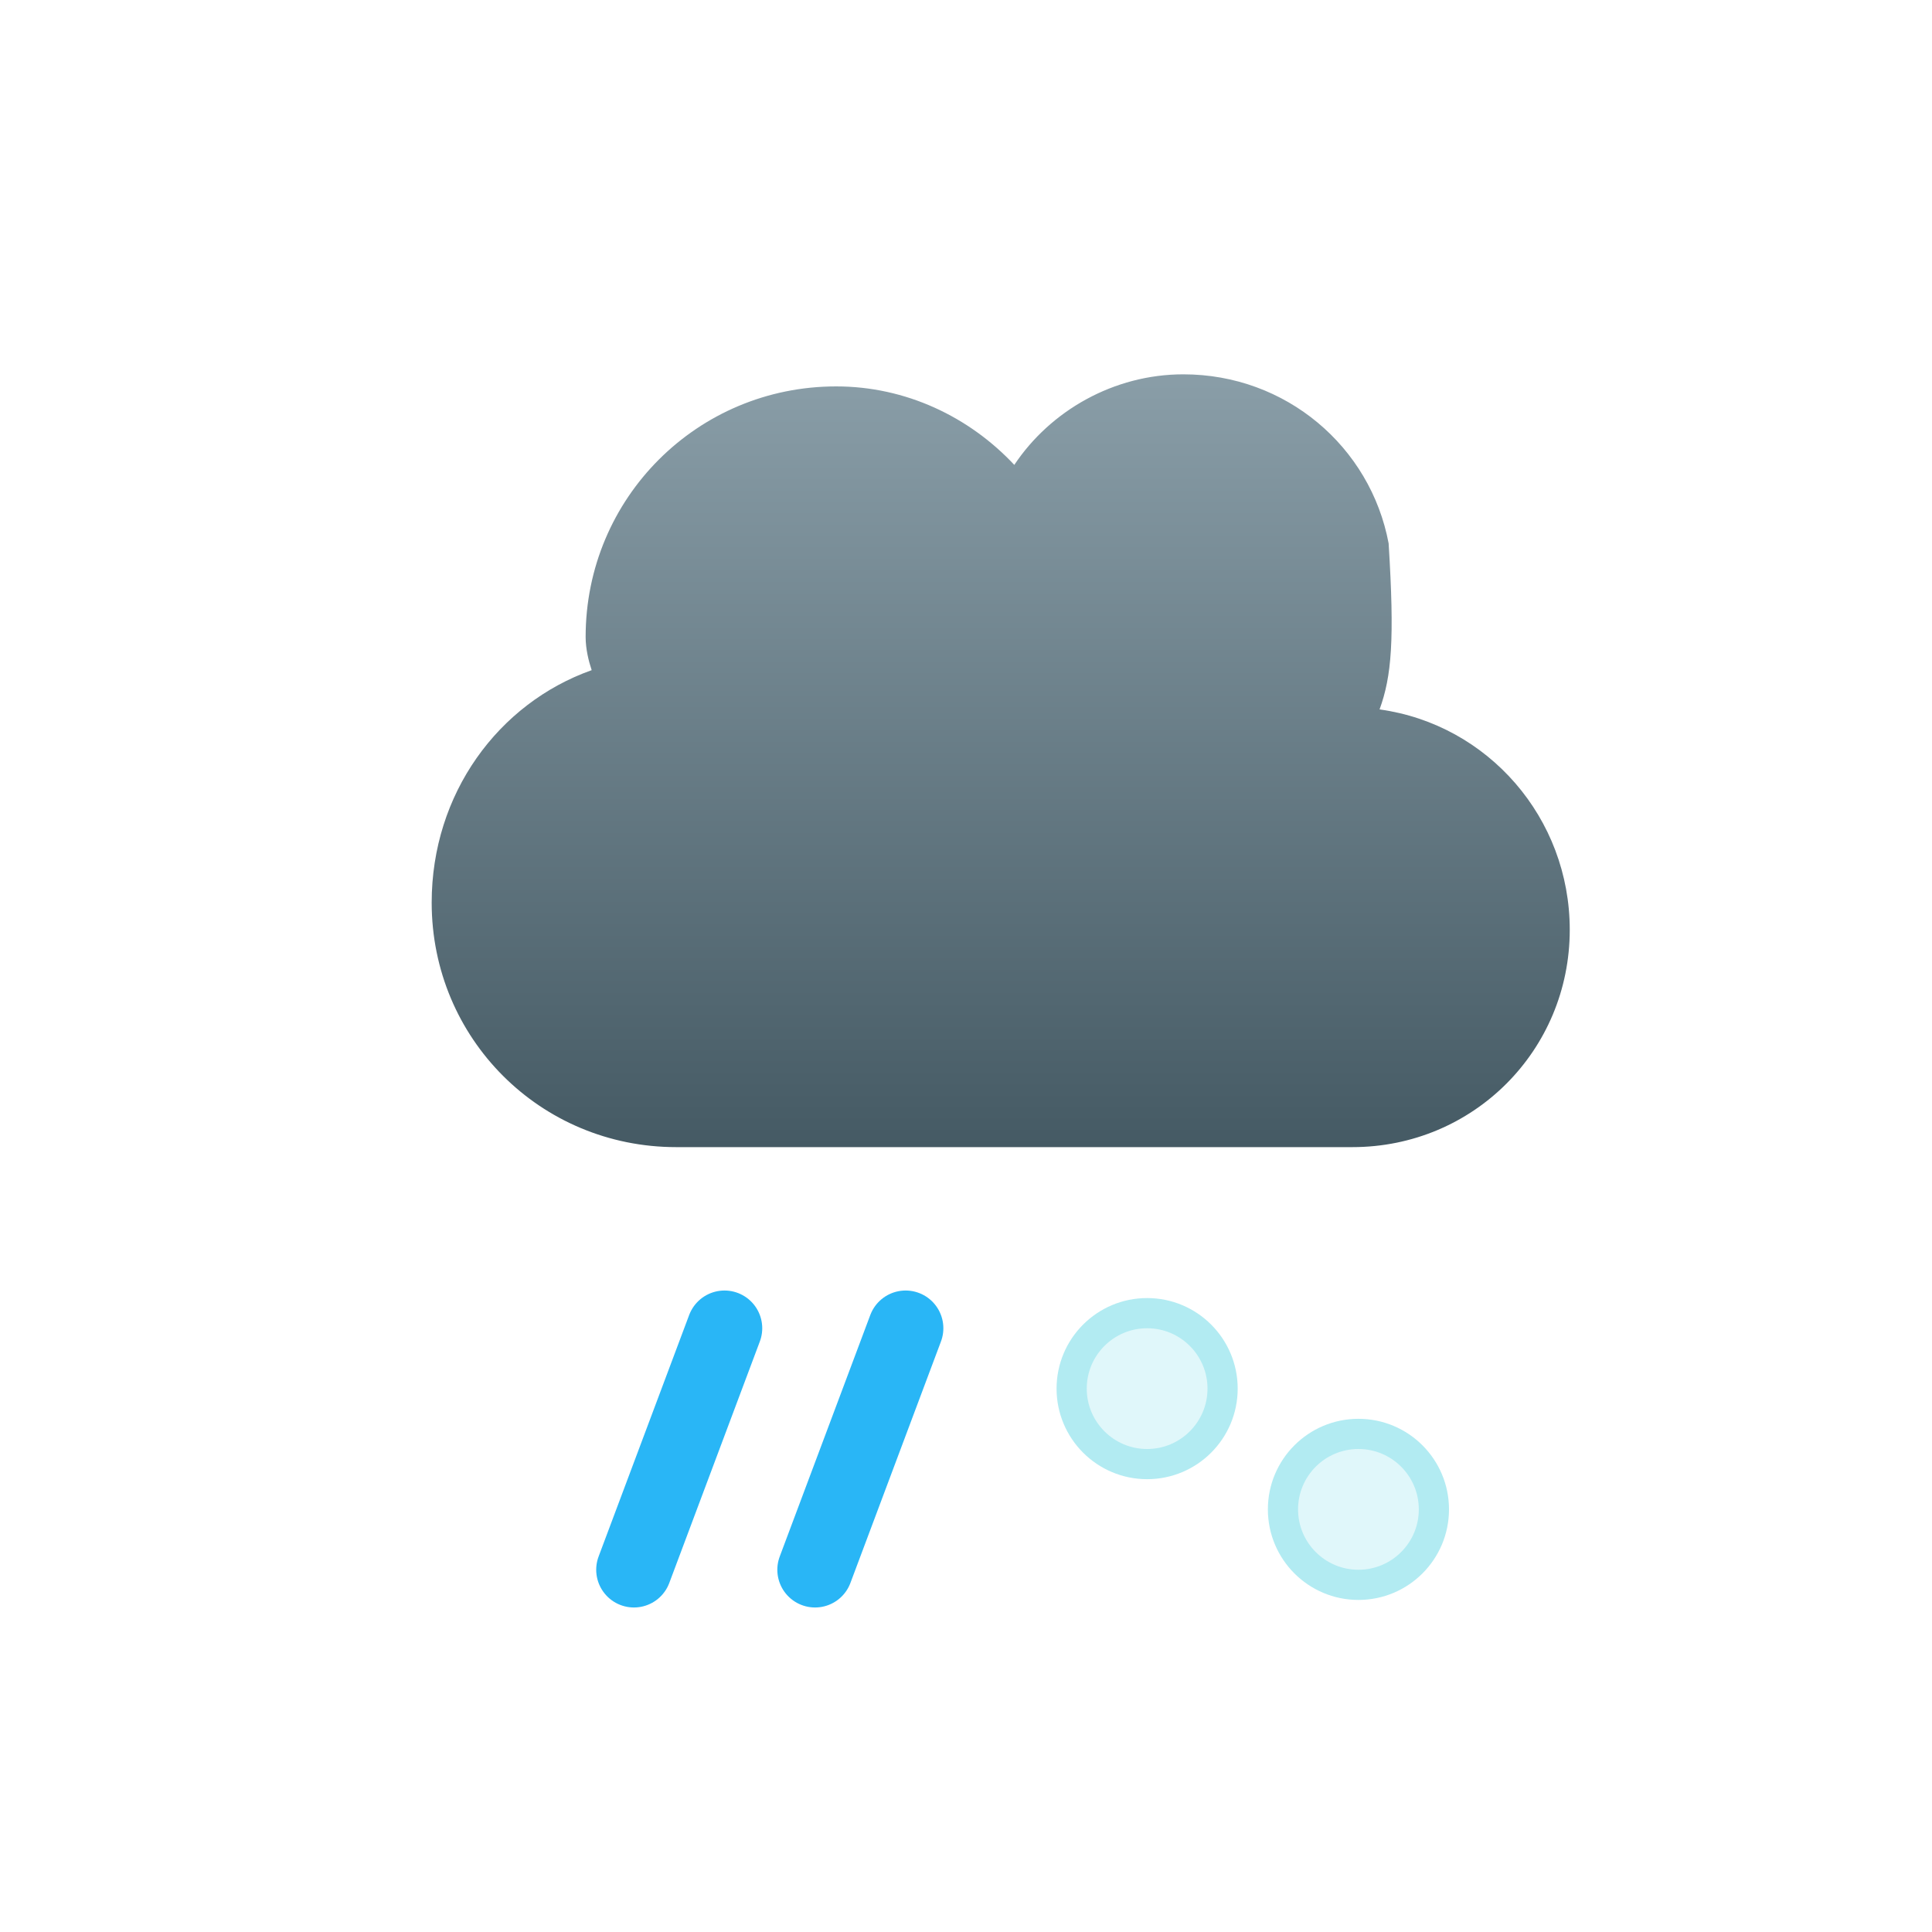
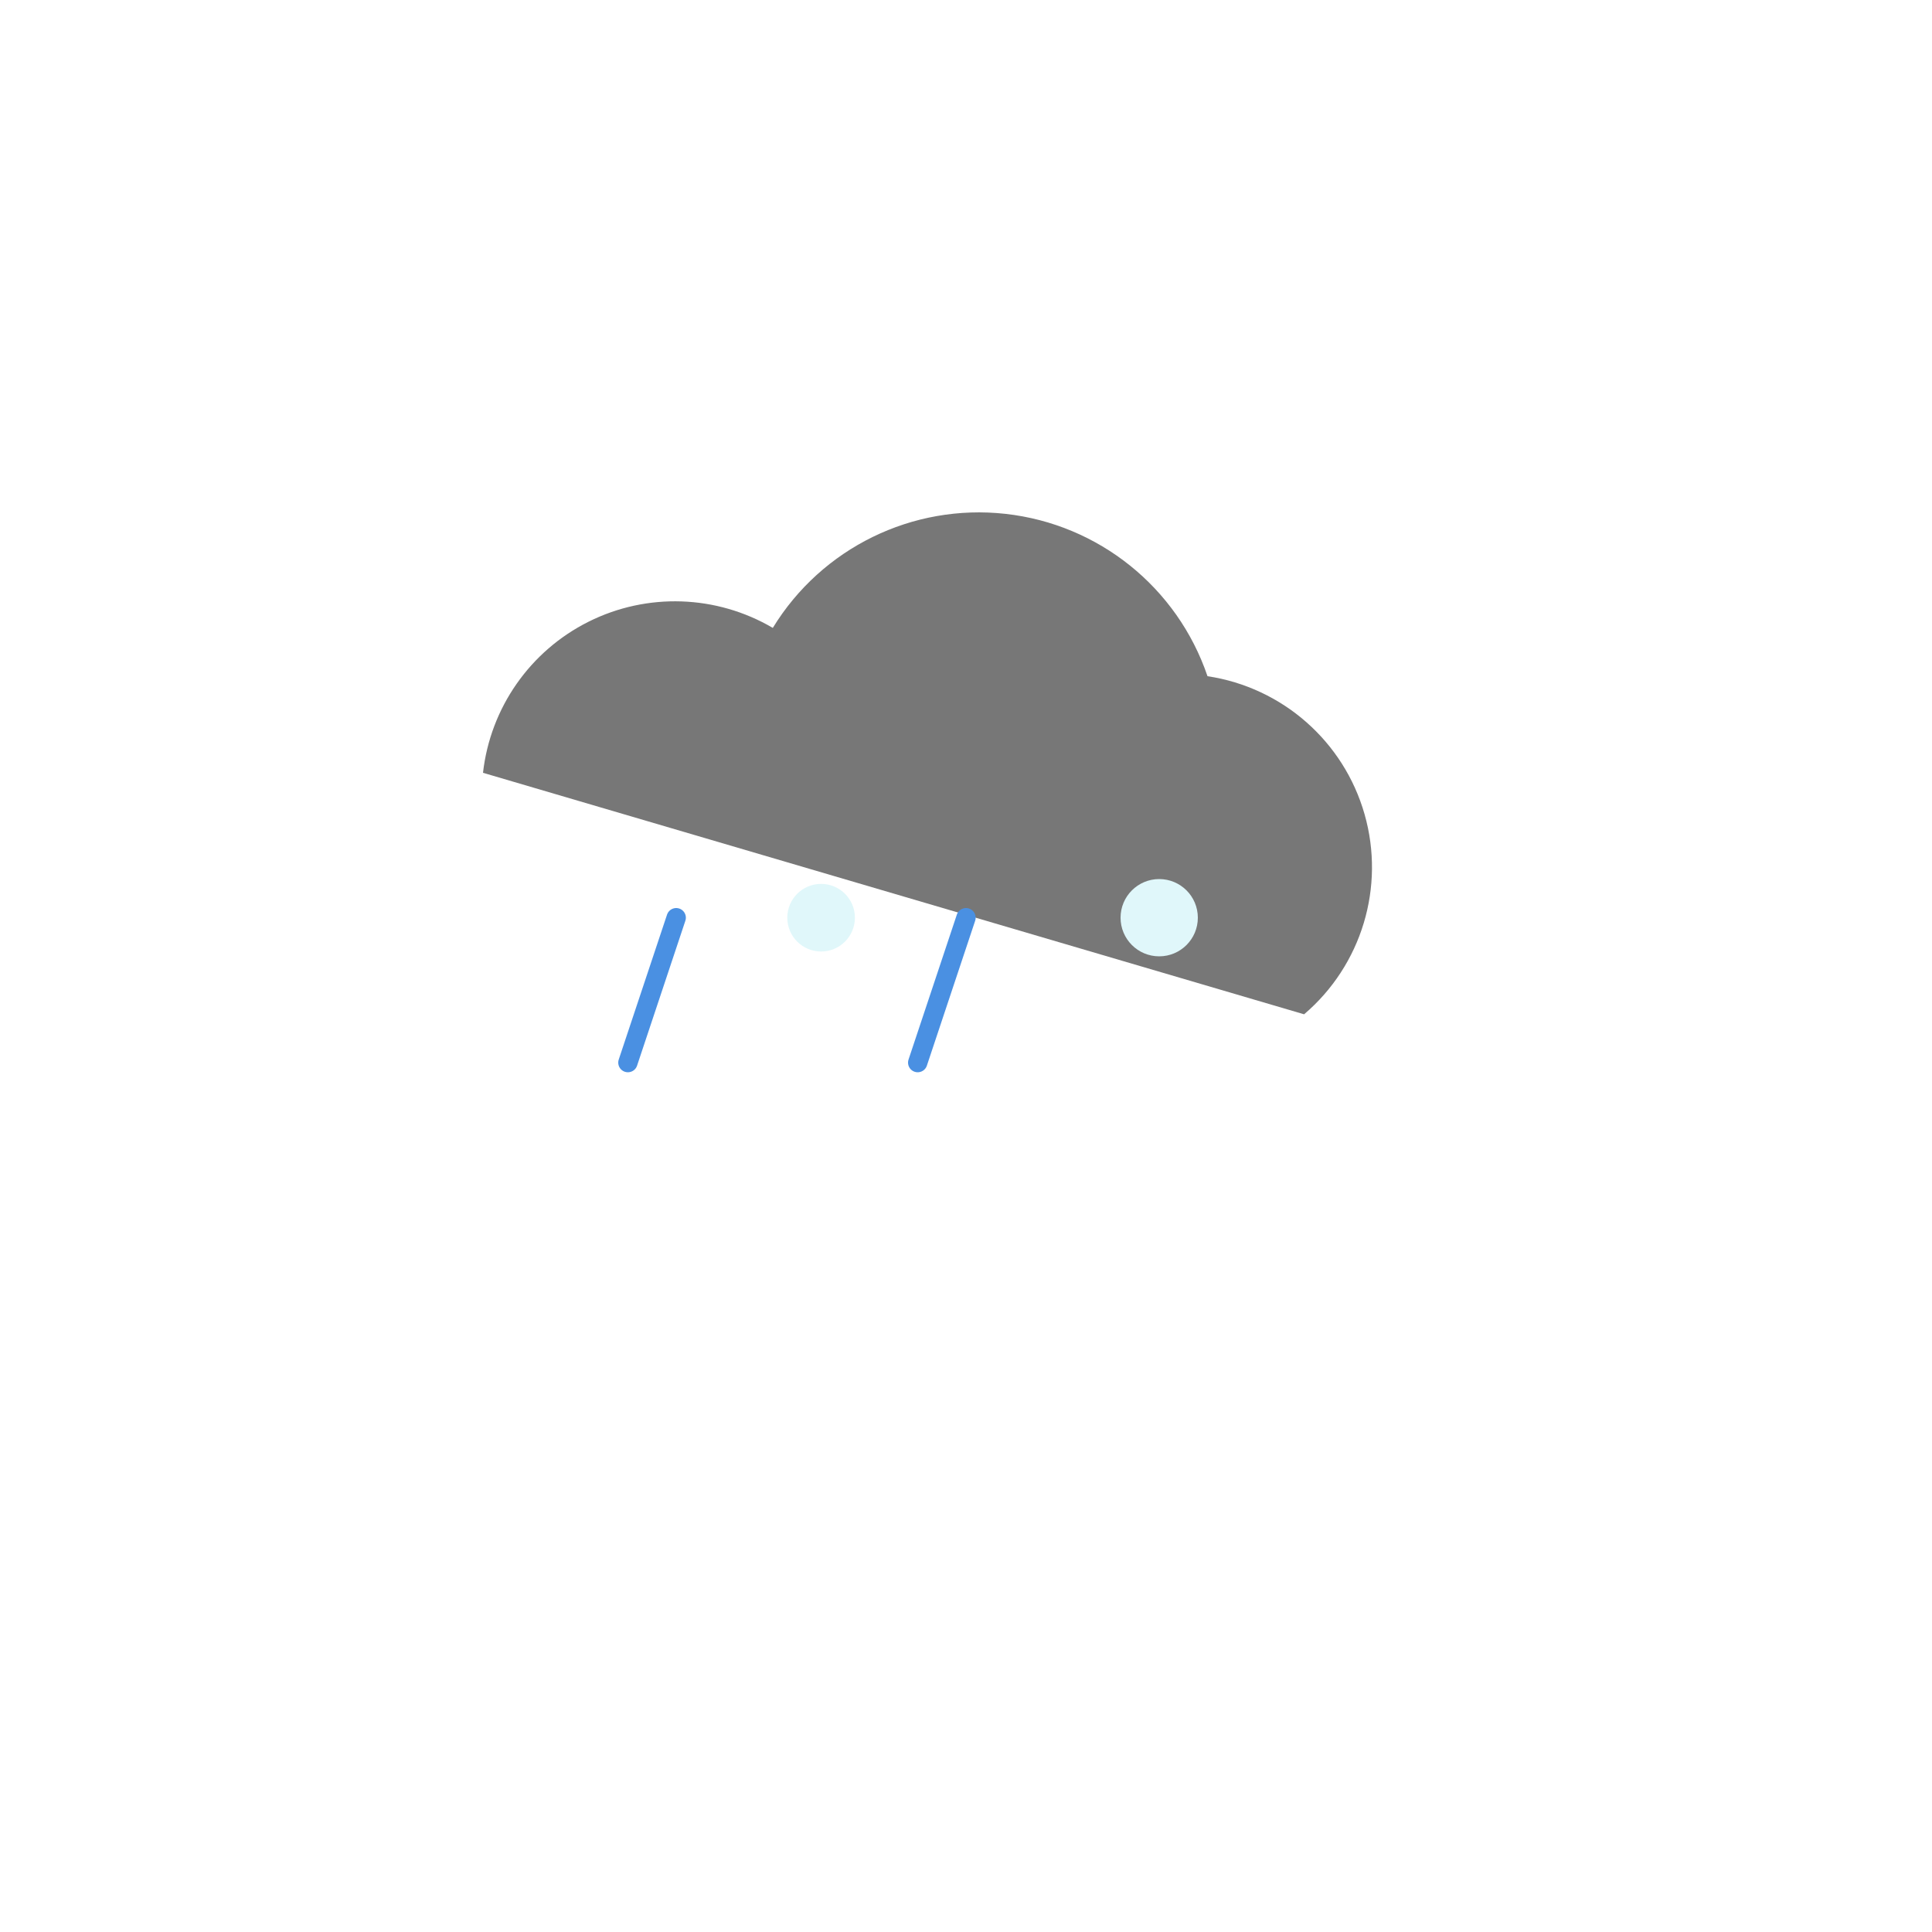
- <svg xmlns="http://www.w3.org/2000/svg" version="1.1" viewBox="0 0 64 64" width="100%" height="100%">
-   <defs>
-     <linearGradient id="cloudGrad" x1="32" y1="10" x2="32" y2="38" gradientUnits="userSpaceOnUse">
-       <stop offset="0%" stop-color="#90A4AE" />
-       <stop offset="100%" stop-color="#455A64" />
-     </linearGradient>
-   </defs>
-   <path fill="url(#cloudGrad)" d="M46,18 C45.4,14.8,42.6,12.4,39.2,12.4 C36.9,12.4,34.8,13.6,33.6,15.4 C32.1,13.8,30,12.8,27.7,12.8 C23.1,12.8,19.4,16.5,19.4,21.1 C19.4,21.5,19.5,21.9,19.6,22.2 C16.5,23.3,14.3,26.3,14.3,29.9 C14.3,34.4,17.9,38,22.4,38 L44.8,38 C48.8,38,52,34.8,52,30.8 C52,27.1,49.3,24,45.7,23.5 C46.1,22.4,46.2,21.2,46,18 Z" />
-   <line x1="24" y1="44" x2="21" y2="52" stroke="#29B6F6" stroke-width="2.5" stroke-linecap="round" />
-   <line x1="30" y1="44" x2="27" y2="52" stroke="#29B6F6" stroke-width="2.5" stroke-linecap="round" />
-   <circle cx="38" cy="46" r="2.5" fill="#E0F7FA" stroke="#B2EBF2" stroke-width="1" />
-   <circle cx="45" cy="50" r="2.5" fill="#E0F7FA" stroke="#B2EBF2" stroke-width="1" />
+ <svg xmlns="http://www.w3.org/2000/svg" viewBox="0 0 200 200" width="100%" height="100%" style="background: #222;">
+   <path d="M50 80 a20 20 0 0 1 30 -15 a25 25 0 0 1 45 5 a20 20 0 0 1 10 35 z" fill="#777" />
+   <line x1="70" y1="95" x2="65" y2="110" stroke="#4a90e2" stroke-width="2" stroke-linecap="round">
+     <animateTransform attributeName="transform" type="translate" values="0,0; -10,90" dur="0.8s" repeatCount="indefinite" />
+     <animate attributeName="opacity" values="1;0" dur="0.8s" repeatCount="indefinite" />
+   </line>
+   <line x1="100" y1="95" x2="95" y2="110" stroke="#4a90e2" stroke-width="2" stroke-linecap="round">
+     <animateTransform attributeName="transform" type="translate" values="0,0; -5,80" dur="0.6s" begin="0.2s" repeatCount="indefinite" />
+     <animate attributeName="opacity" values="1;0" dur="0.6s" begin="0.2s" repeatCount="indefinite" />
+   </line>
+   <circle cx="85" cy="95" r="3.5" fill="#e0f7fa">
+     <animateTransform attributeName="transform" type="translate" values="0,0; 5,85" dur="0.5s" begin="0.1s" repeatCount="indefinite" />
+     <animate attributeName="opacity" values="1;0" dur="0.5s" begin="0.1s" repeatCount="indefinite" />
+   </circle>
+   <circle cx="120" cy="95" r="4" fill="#e0f7fa">
+     <animateTransform attributeName="transform" type="translate" values="0,0; -8,95" dur="0.7s" begin="0.4s" repeatCount="indefinite" />
+     <animate attributeName="opacity" values="1;0" dur="0.7s" begin="0.4s" repeatCount="indefinite" />
+   </circle>
</svg>
